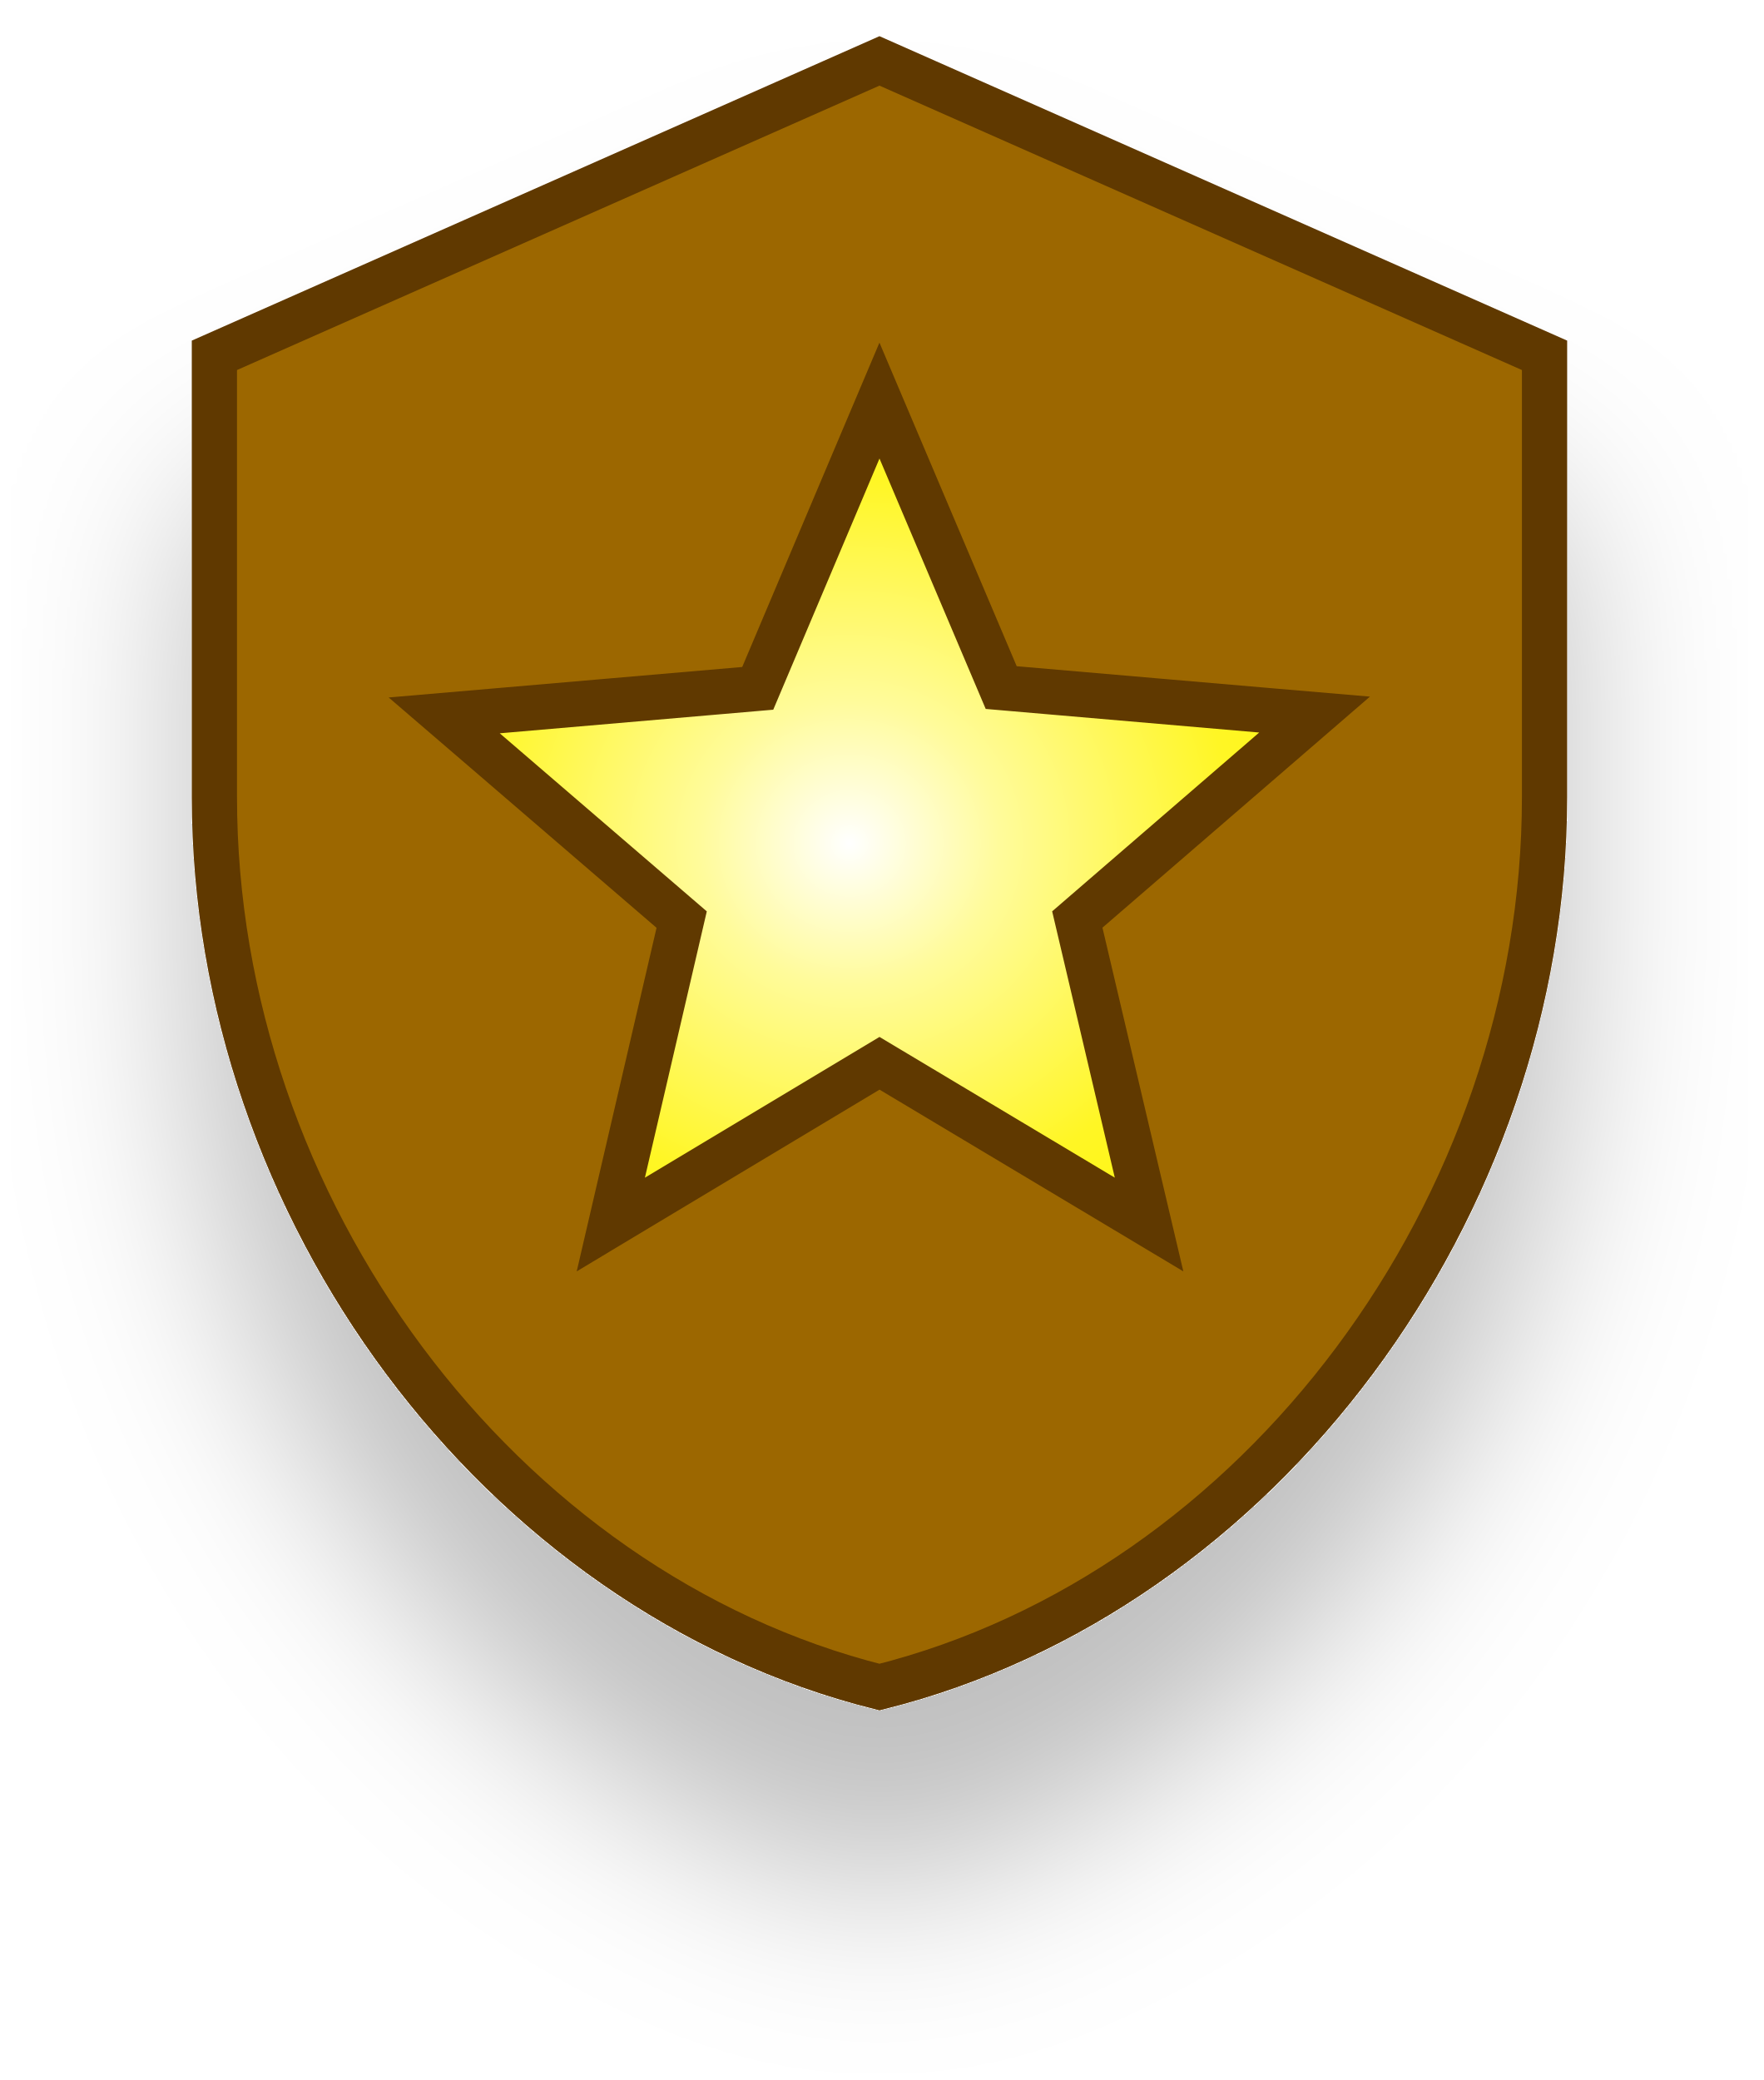
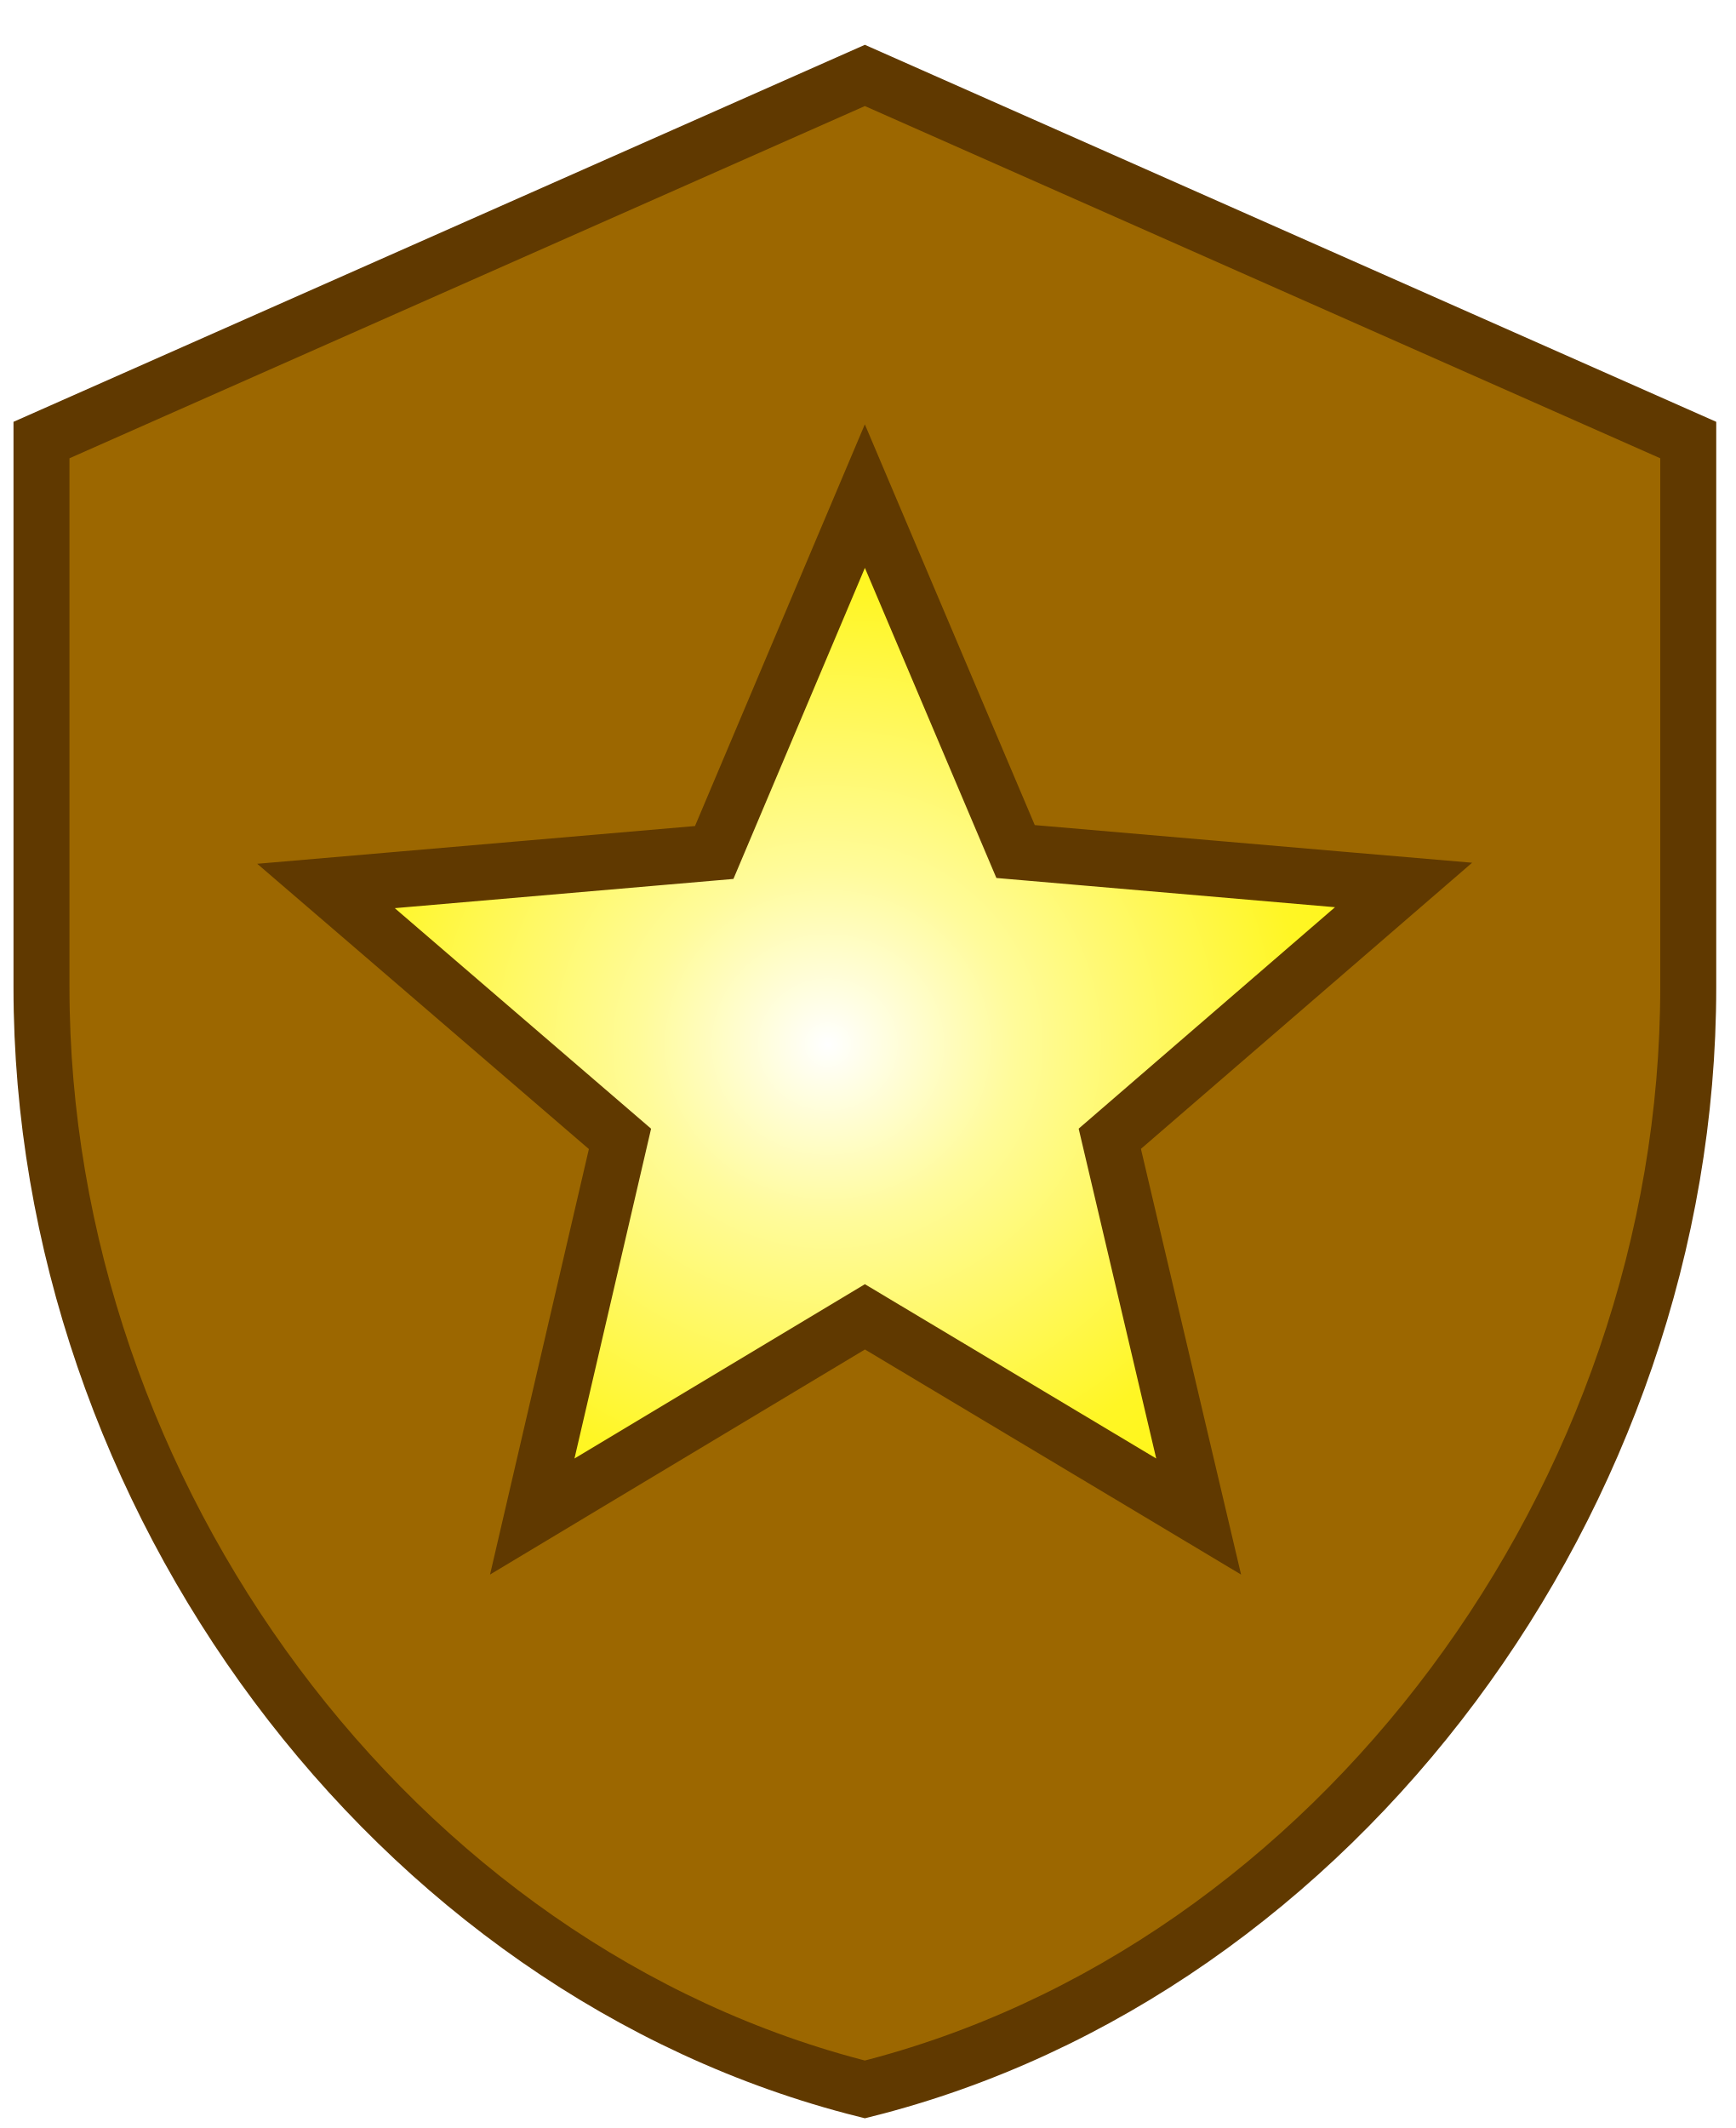
- <svg xmlns="http://www.w3.org/2000/svg" width="39" height="46" viewBox="0 0 39 46" fill="none">
-   <g filter="url(#filter0_d_227_180)">
-     <ellipse cx="18.787" cy="18.652" rx="13.223" ry="12.562" fill="url(#paint0_radial_227_180)" />
-     <path d="M24.396 26.474L25.41 27.081L25.139 25.931L23.823 20.335L28.173 16.578L29.07 15.803L27.889 15.702L22.14 15.206L19.909 9.946L19.448 8.859L18.988 9.946L16.756 15.223L11.008 15.719L9.823 15.821L10.725 16.596L15.074 20.337L13.774 25.932L13.507 27.081L14.518 26.474L19.449 23.515L24.396 26.474ZM4.741 17.63V7.858L19.448 1.347L34.155 7.858V17.63C34.155 26.717 27.865 35.199 19.448 37.311C11.031 35.199 4.741 26.717 4.741 17.63Z" fill="#9C6700" stroke="#603900" />
-   </g>
+ <svg xmlns="http://www.w3.org/2000/svg" width="31" height="38" viewBox="0 0 31 38" fill="none">
+   <ellipse cx="14.787" cy="18.652" rx="13.223" ry="12.562" fill="url(#paint0_radial_227_180)" />
+   <path d="M20.396 26.474L21.41 27.081L21.139 25.931L19.823 20.335L24.173 16.578L25.07 15.803L23.889 15.702L18.14 15.206L15.909 9.946L15.448 8.859L14.988 9.946L12.757 15.223L7.008 15.719L5.823 15.821L6.725 16.596L11.074 20.337L9.774 25.932L9.507 27.081L10.518 26.474L15.449 23.515L20.396 26.474ZM0.741 17.63V7.858L15.448 1.347L30.155 7.858V17.63C30.155 26.717 23.865 35.199 15.448 37.311C7.031 35.199 0.741 26.717 0.741 17.63Z" fill="#9C6700" stroke="#603900" />
  <defs>
-     <filter id="filter0_d_227_180" x="0.241" y="0.801" width="38.414" height="45.025" filterUnits="userSpaceOnUse" color-interpolation-filters="sRGB">
-       <feFlood flood-opacity="0" result="BackgroundImageFix" />
-       <feColorMatrix in="SourceAlpha" type="matrix" values="0 0 0 0 0 0 0 0 0 0 0 0 0 0 0 0 0 0 127 0" result="hardAlpha" />
-       <feOffset dy="4" />
-       <feGaussianBlur stdDeviation="2" />
-       <feComposite in2="hardAlpha" operator="out" />
-       <feColorMatrix type="matrix" values="0 0 0 0 0 0 0 0 0 0 0 0 0 0 0 0 0 0 0.25 0" />
-       <feBlend mode="normal" in2="BackgroundImageFix" result="effect1_dropShadow_227_180" />
-       <feBlend mode="normal" in="SourceGraphic" in2="effect1_dropShadow_227_180" result="shape" />
-     </filter>
-     <radialGradient id="paint0_radial_227_180" cx="0" cy="0" r="1" gradientUnits="userSpaceOnUse" gradientTransform="translate(18.7871 18.6523) rotate(90) scale(12.5622 13.2234)">
+     <radialGradient id="paint0_radial_227_180" cx="0" cy="0" r="1" gradientUnits="userSpaceOnUse" gradientTransform="translate(14.7871 18.6523) rotate(90) scale(12.5622 13.2234)">
      <stop stop-color="white" />
      <stop offset="0.25" stop-color="#FFFB9B" />
      <stop offset="0.641" stop-color="#FFF625" />
      <stop offset="1" stop-color="#FFF500" />
    </radialGradient>
  </defs>
</svg>
